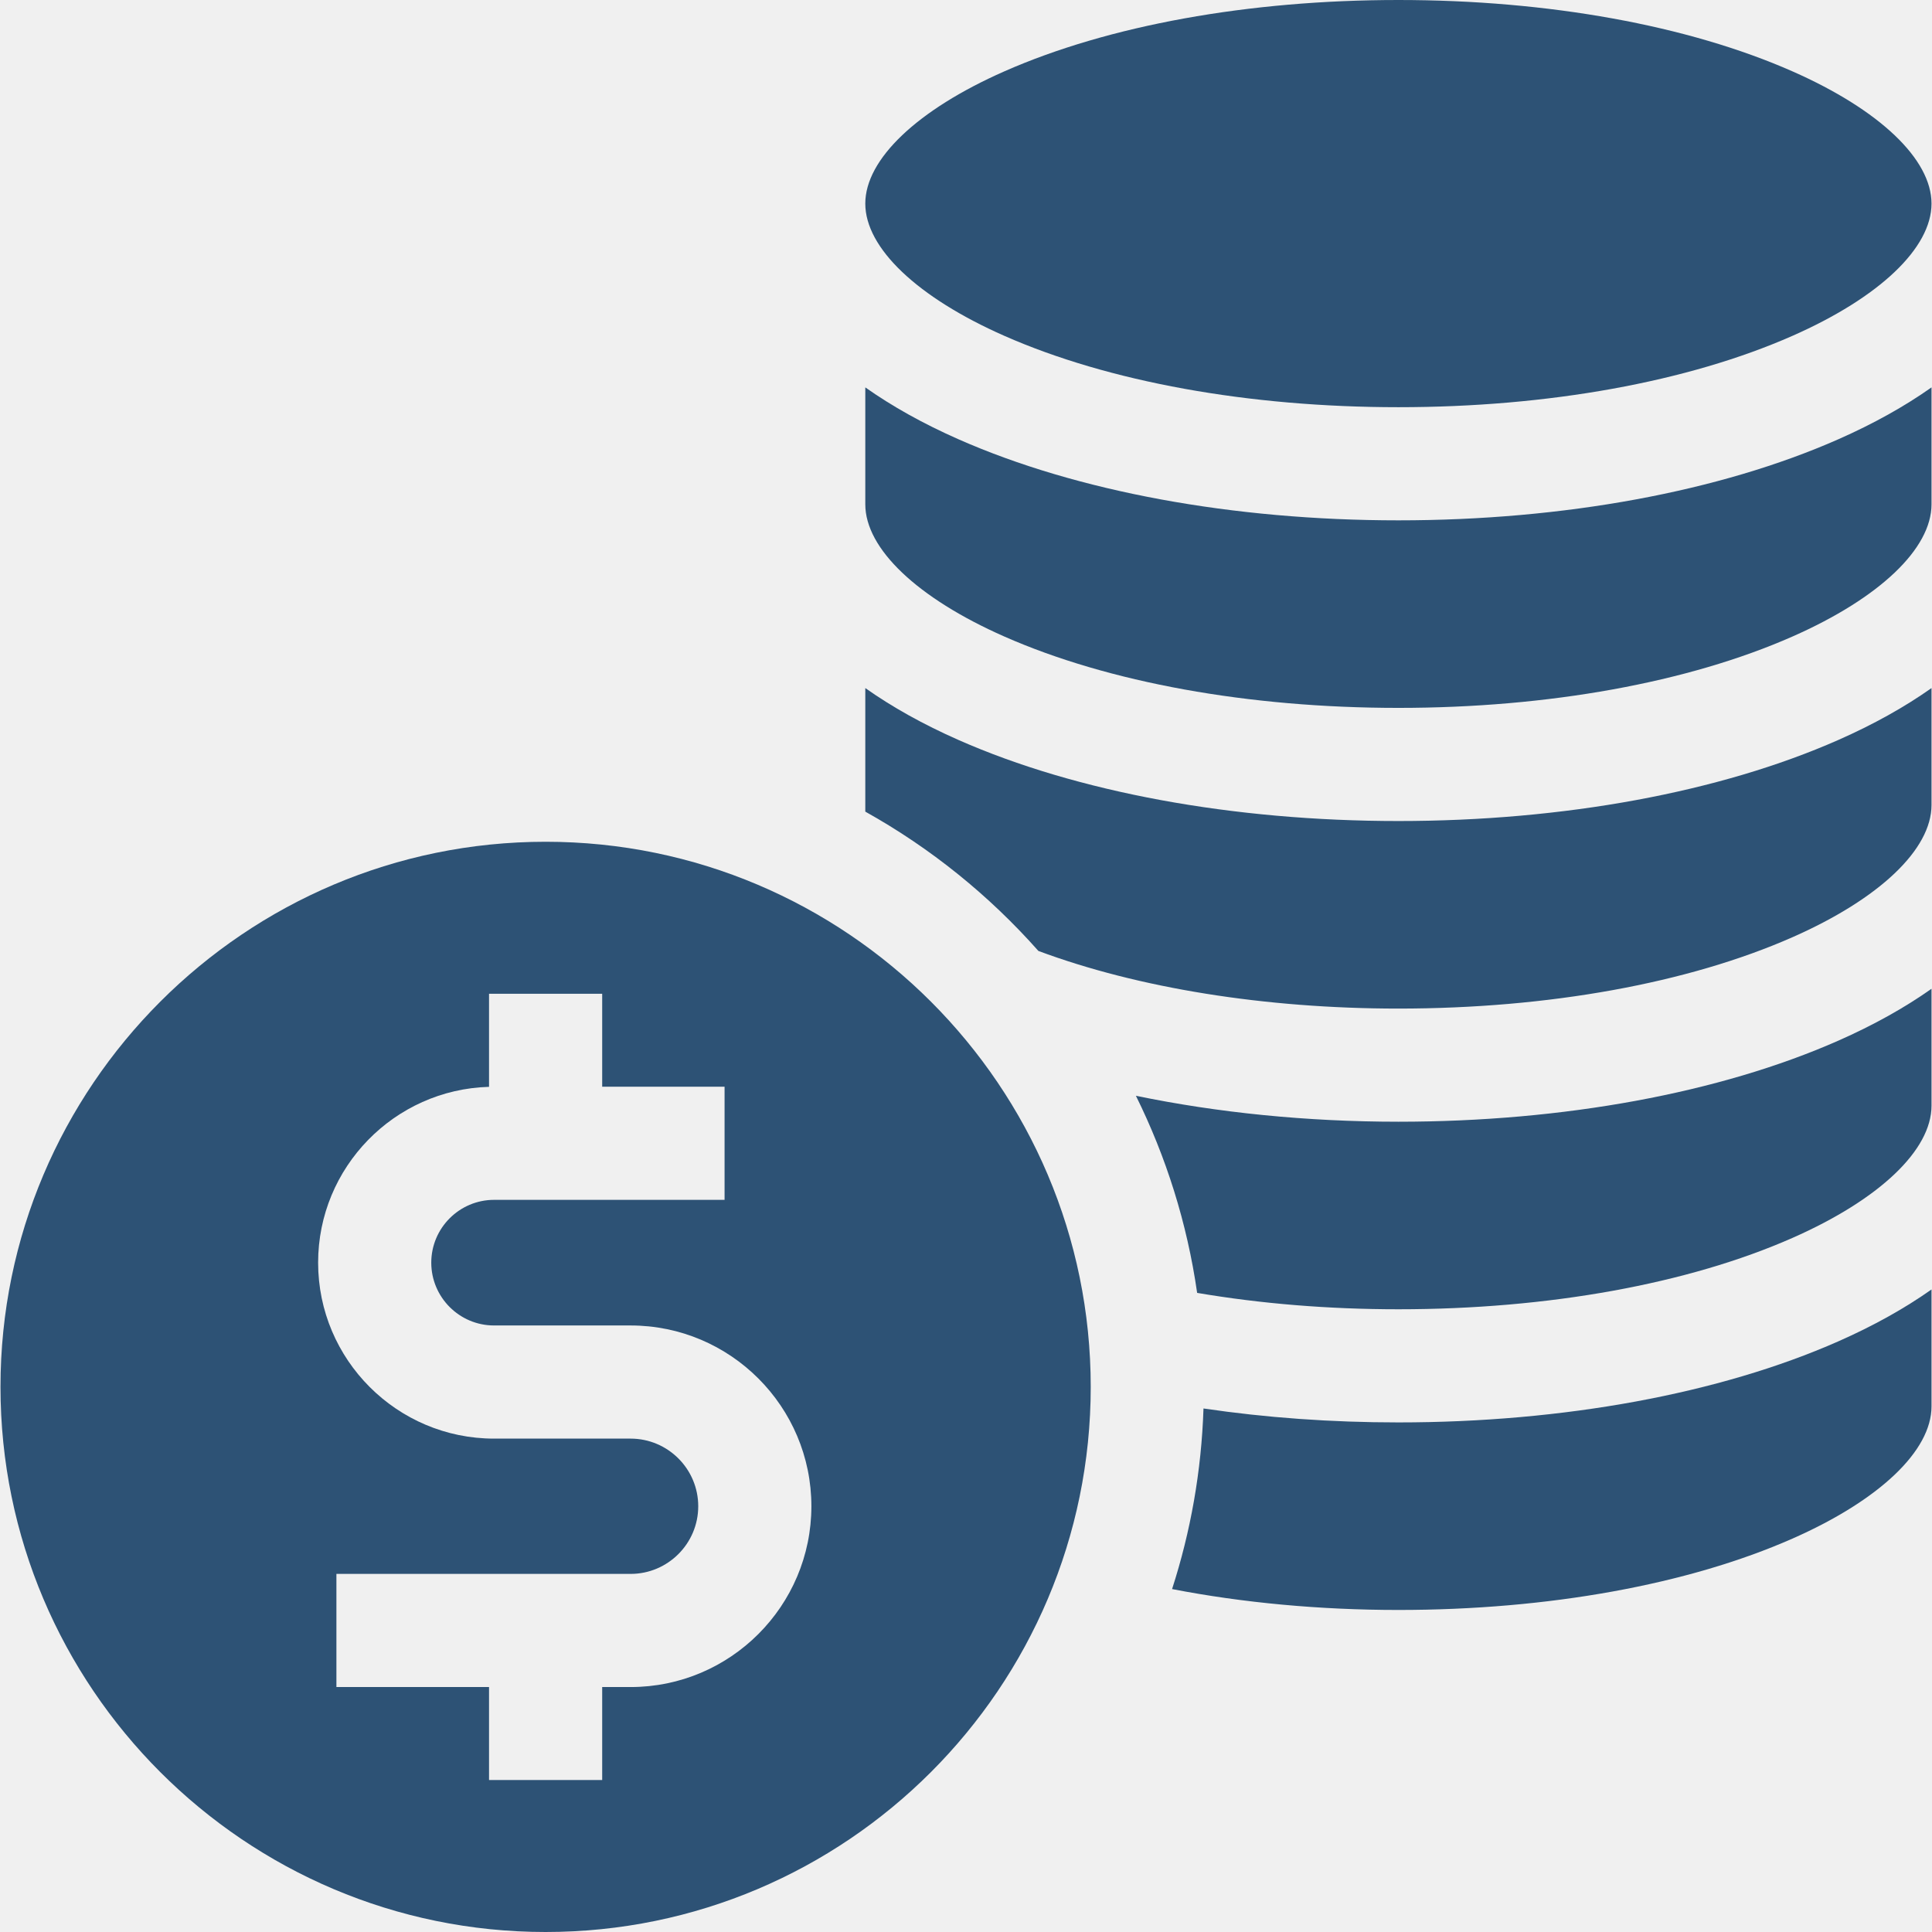
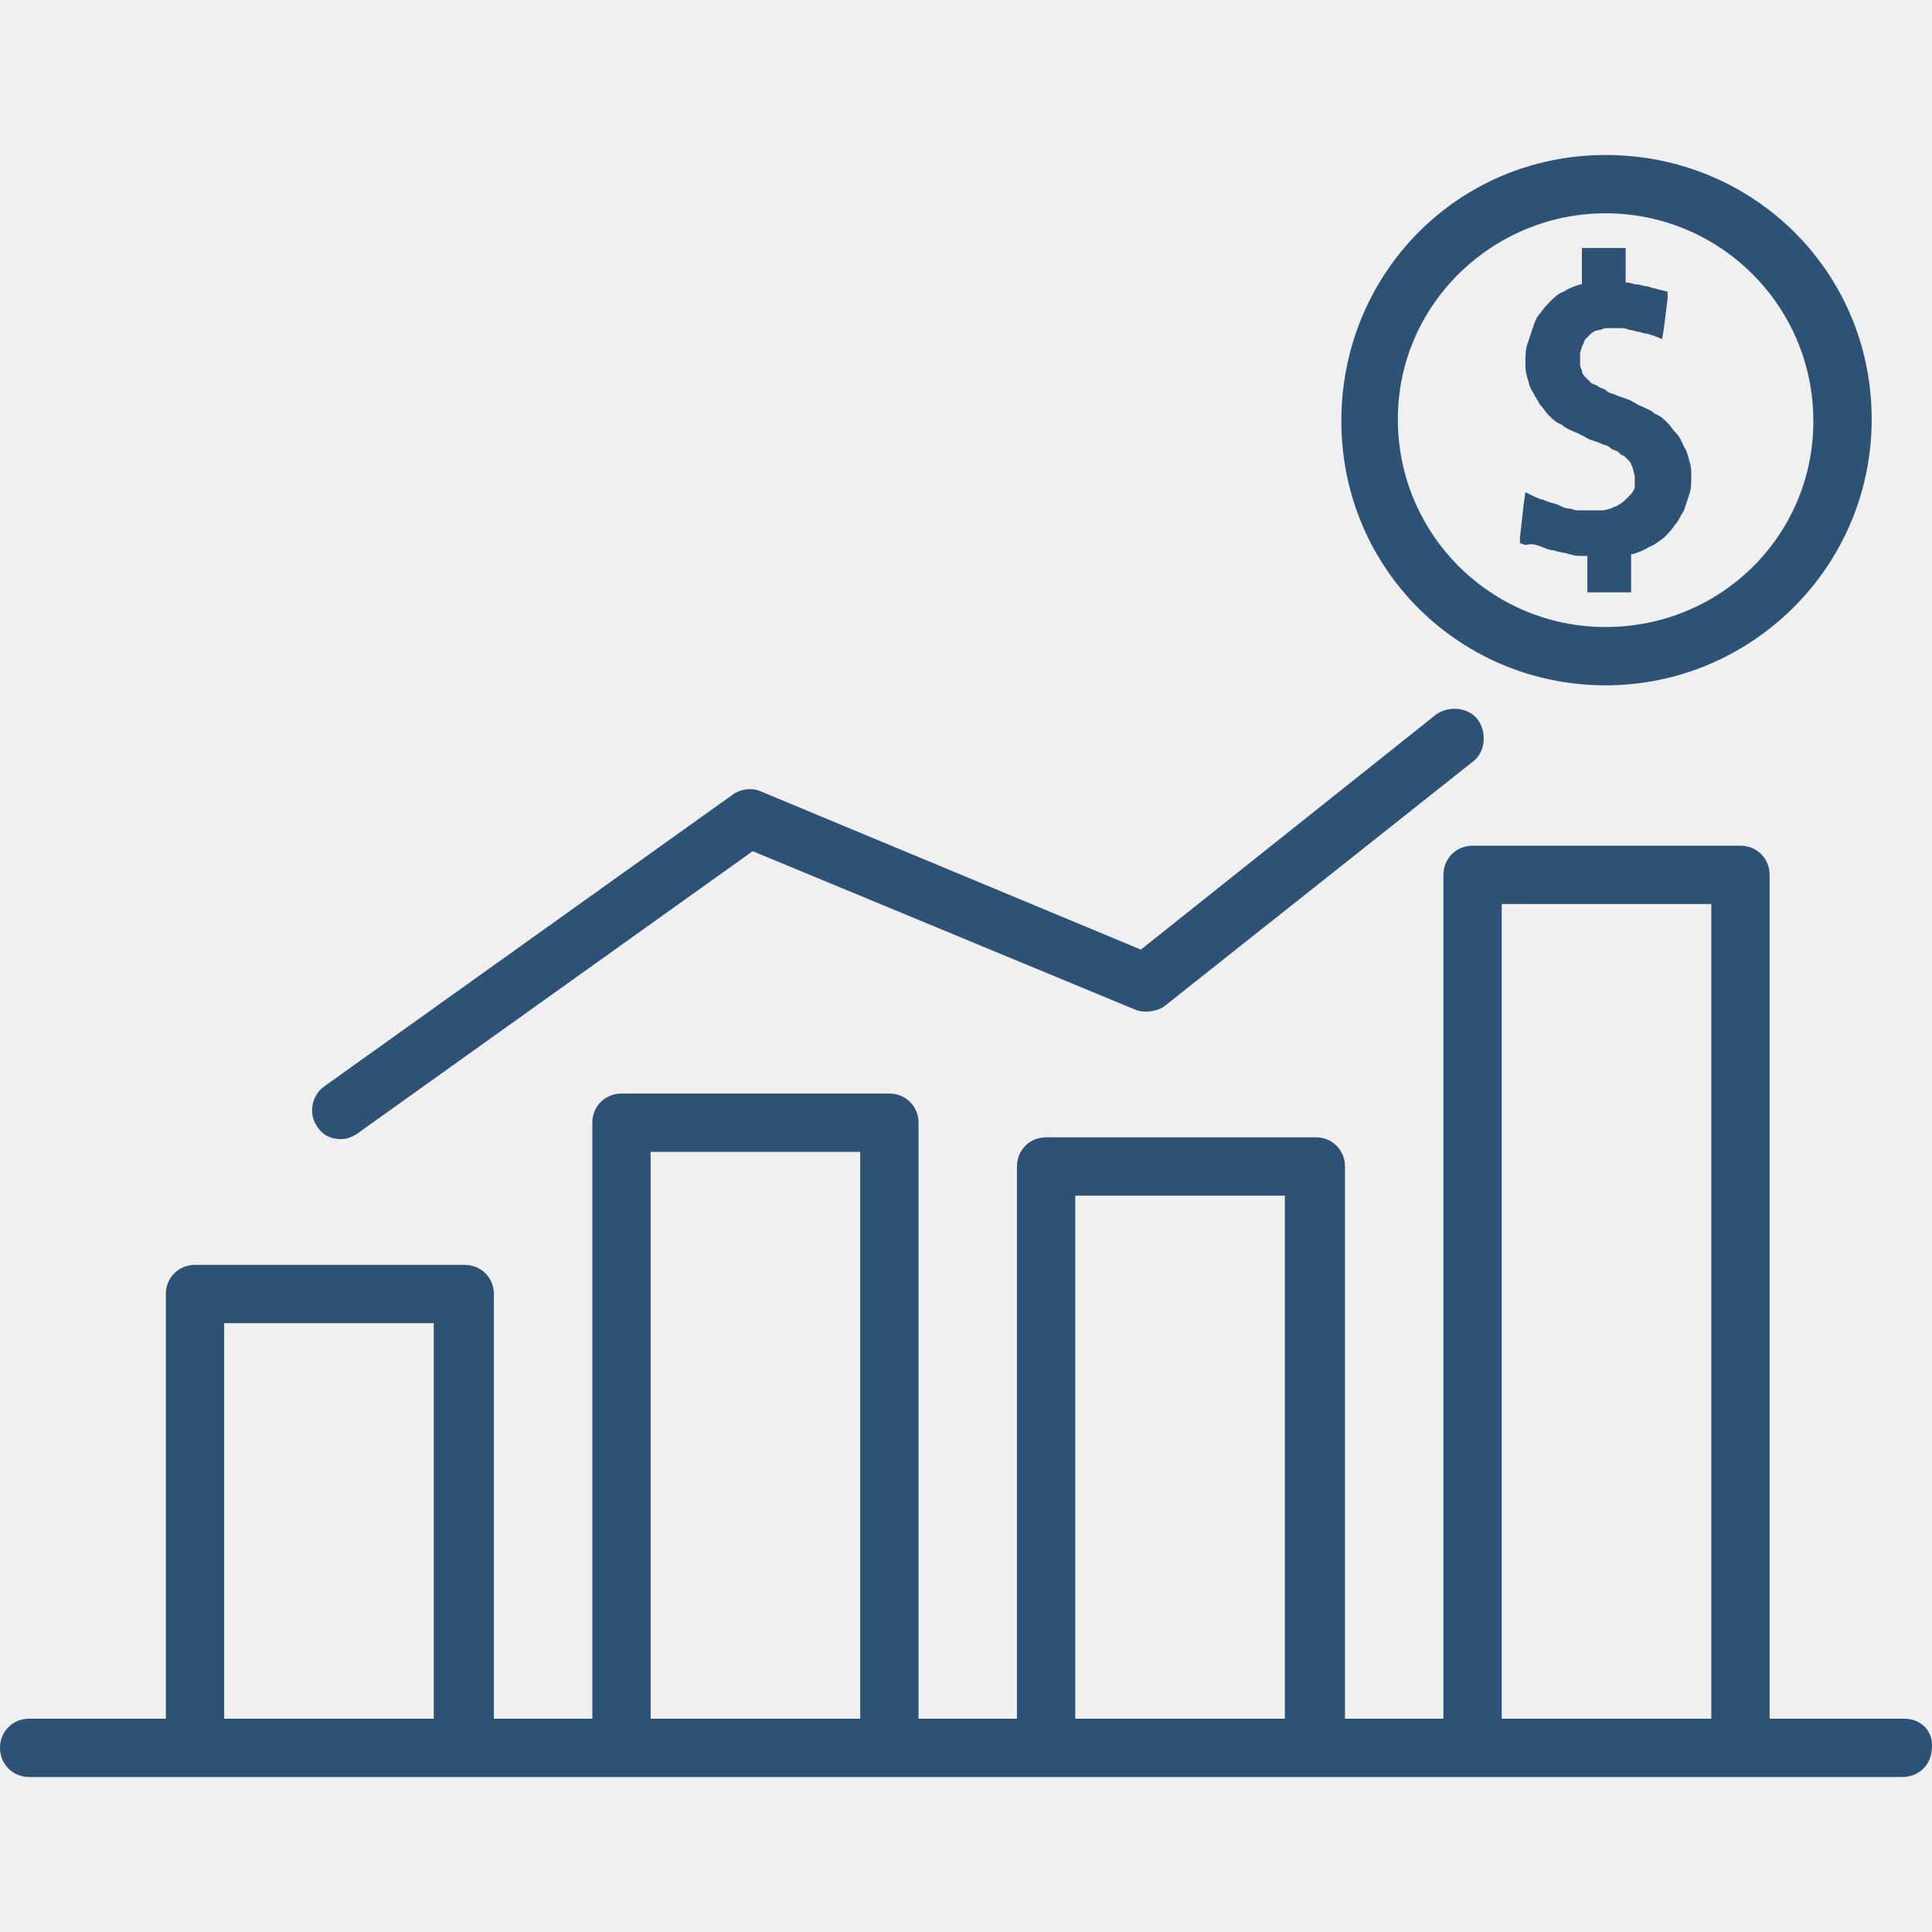
<svg xmlns="http://www.w3.org/2000/svg" width="512" height="512" viewBox="0 0 512 512" fill="none">
-   <path d="M370.591 137.896C326.811 137.896 285.418 130.271 254.038 116.426C244.646 112.282 236.389 107.665 229.312 102.661V133.642C229.312 145.406 243.08 158.504 266.142 168.679C293.794 180.879 330.887 187.598 370.592 187.598C410.296 187.598 447.389 180.879 475.041 168.679C498.103 158.504 511.871 145.406 511.871 133.642V102.661C504.793 107.665 496.536 112.282 487.145 116.426C455.763 130.271 414.371 137.896 370.591 137.896V137.896Z" fill="#2D5275" />
-   <path d="M370.591 426.657C410.295 426.657 447.388 419.938 475.04 407.738C498.102 397.563 511.87 384.465 511.87 372.702V341.72C504.792 346.724 496.535 351.341 487.144 355.485C455.763 369.331 414.371 376.955 370.591 376.955C352.786 376.955 335.492 375.704 318.937 373.261C318.397 389.903 315.514 405.96 310.611 421.119C329.372 424.756 349.798 426.657 370.591 426.657V426.657Z" fill="#2D5275" />
-   <path d="M275.183 252.009C301.602 261.864 335.301 267.284 370.591 267.284C410.295 267.284 447.388 260.565 475.04 248.365C498.102 238.19 511.87 225.092 511.87 213.328V182.346C504.792 187.351 496.535 191.969 487.144 196.112C455.763 209.957 414.371 217.581 370.591 217.581C326.811 217.581 285.418 209.957 254.038 196.112C244.646 191.968 236.389 187.351 229.312 182.346V215.089C246.623 224.749 262.127 237.269 275.183 252.009V252.009Z" fill="#2D5275" />
-   <path d="M370.591 346.97C410.295 346.97 447.388 340.252 475.04 328.051C498.102 317.876 511.87 304.779 511.87 293.015V262.033C504.792 267.038 496.535 271.654 487.144 275.799C455.763 289.644 414.371 297.268 370.591 297.268C346.352 297.268 322.657 294.876 301.024 290.389C309.028 306.554 314.599 324.126 317.255 342.629C334.163 345.497 352.044 346.97 370.591 346.97V346.97Z" fill="#2D5275" />
-   <path d="M266.141 88.992C293.793 101.192 330.886 107.911 370.591 107.911C410.295 107.911 447.388 101.192 475.04 88.992C498.102 78.817 511.87 65.719 511.87 53.956C511.87 42.193 498.102 29.094 475.04 18.919C447.388 6.719 410.294 0 370.591 0C330.887 0 293.793 6.719 266.141 18.919C243.079 29.094 229.311 42.192 229.311 53.956C229.311 65.72 243.079 78.817 266.141 88.992Z" fill="#2D5275" />
-   <path d="M289.055 367.537C289.055 287.881 224.249 223.075 144.592 223.075C64.936 223.075 0.13 287.881 0.13 367.537C0.13 447.194 64.936 512 144.592 512C224.249 512 289.055 447.194 289.055 367.537V367.537ZM167.115 447.085H159.585V471.717H129.6V447.085H89.153V417.1H167.115C176.999 417.1 185.04 409.058 185.04 399.174C185.04 389.29 176.999 381.249 167.115 381.249H130.935C105.223 381.249 84.305 360.331 84.305 334.619C84.305 309.354 104.505 288.734 129.6 288.023V263.356H159.585V287.989H192.019V317.974H130.935C121.757 317.974 114.291 325.441 114.291 334.619C114.291 343.797 121.757 351.263 130.935 351.263H167.115C193.533 351.263 215.026 372.756 215.026 399.174C215.025 425.593 193.532 447.085 167.115 447.085V447.085Z" fill="#2D5275" />
+   <g clip-path="url(#clip0)">
+     <path d="M425.501 41.076C386.38 41.076 355.47 72.469 355.47 111.59C355.47 150.711 386.863 181.622 425.501 181.622C464.139 181.622 496.016 150.228 496.016 111.107C496.016 71.986 464.622 41.076 425.501 41.076ZM425.501 166.167C395.074 166.167 370.442 141.535 370.442 111.107C370.442 80.68 395.557 56.531 425.501 56.531C455.929 56.531 480.56 81.163 480.56 111.59C480.56 142.018 455.929 166.167 425.501 166.167Z" fill="#2D5275" />
+     <path d="M447.718 122.216C447.235 120.767 447.236 119.801 446.27 118.352C445.787 117.386 445.304 115.937 444.338 114.971C443.372 114.005 442.889 113.039 441.923 112.073C440.957 111.107 439.991 110.141 438.542 109.658C437.576 108.692 436.127 108.209 435.161 107.726C433.712 107.243 432.746 106.277 431.297 105.794C429.848 105.312 428.399 104.829 427.434 104.346C426.951 104.346 425.985 103.863 425.502 103.38C425.019 102.897 424.053 102.897 423.57 102.414C423.087 101.931 422.121 101.931 421.638 101.448C421.155 100.965 420.672 100.482 420.189 99.999C419.706 99.516 419.223 99.033 419.223 98.067C418.74 97.584 418.74 96.618 418.74 96.135C418.74 95.169 418.74 94.686 418.74 93.72C418.74 93.237 419.223 92.271 419.223 91.788C419.706 91.305 419.706 90.339 420.189 89.856C420.672 89.373 421.155 88.89 421.638 88.407C422.121 87.924 423.087 87.441 424.053 87.441C425.019 86.958 425.502 86.958 426.468 86.958C426.951 86.958 427.434 86.958 427.916 86.958C428.399 86.958 428.882 86.958 429.365 86.958C430.331 86.958 430.814 86.958 431.78 87.441C432.746 87.441 433.712 87.924 434.195 87.924C434.678 87.924 435.644 88.407 436.127 88.407C437.093 88.407 437.576 88.89 438.059 88.89L440.474 89.856L440.957 86.958L441.923 79.231V77.299L439.991 76.816C439.508 76.816 438.542 76.333 438.059 76.333C437.576 76.333 437.093 75.85 436.127 75.85C435.644 75.85 434.678 75.367 433.712 75.367C432.746 75.367 432.263 74.884 431.297 74.884H430.814V68.122V65.707H428.399H421.638H419.223V68.122V75.367H418.74C417.291 75.85 415.842 76.333 414.393 77.299C412.944 77.782 411.978 78.748 411.012 79.714C410.046 80.68 409.08 81.646 408.114 83.095C407.149 84.061 406.666 85.51 406.183 86.958C405.7 88.407 405.217 89.856 404.734 91.305C404.251 92.754 404.251 94.686 404.251 96.135C404.251 97.584 404.251 98.55 404.734 99.999C405.217 101.448 405.217 102.414 406.183 103.863C406.666 104.829 407.632 106.277 408.114 107.243C409.08 108.209 409.563 109.175 410.529 110.141C411.495 111.107 412.461 112.073 413.91 112.556C414.876 113.522 416.325 114.005 417.291 114.488C418.74 114.971 420.189 115.937 421.155 116.42C422.604 116.903 424.053 117.386 425.019 117.869C425.502 117.869 426.468 118.352 426.951 118.835C427.434 119.318 428.399 119.318 428.882 119.801C429.365 120.284 429.848 120.767 430.331 120.767C430.814 121.25 431.297 121.733 431.78 122.216C432.263 122.699 432.263 123.182 432.746 124.148C432.746 124.631 433.229 125.596 433.229 126.562C433.229 127.528 433.229 128.011 433.229 128.977C433.229 129.46 432.746 130.426 432.263 130.909C431.78 131.392 431.297 131.875 430.814 132.358C430.331 132.841 429.848 133.324 428.882 133.807C428.399 134.29 427.434 134.29 426.951 134.773C426.468 134.773 425.502 135.256 424.536 135.256C424.053 135.256 423.57 135.256 422.604 135.256C422.121 135.256 421.155 135.256 420.672 135.256C419.706 135.256 418.74 135.256 418.257 135.256C417.291 135.256 416.325 134.773 415.842 134.773C414.876 134.773 413.91 134.29 412.944 133.807C411.978 133.324 411.012 133.324 410.046 132.841C409.563 132.841 409.08 132.358 408.597 132.358C408.114 132.358 407.632 131.875 407.149 131.875L404.251 130.426L403.768 133.807L402.802 142.501V143.95L404.251 144.433C406.183 143.95 407.149 144.433 408.597 144.916C409.563 145.398 411.012 145.881 411.978 145.881C412.944 146.364 414.393 146.364 415.842 146.847C417.291 147.33 418.257 147.33 419.706 147.33H420.672V154.575V156.99H423.087H429.848H432.263V154.575V146.847H432.746C434.195 146.364 435.644 145.881 437.093 144.916C438.542 144.433 439.508 143.467 440.957 142.501C441.923 141.535 442.889 140.569 443.855 139.12C444.821 138.154 445.304 136.705 446.27 135.256C446.753 133.807 447.235 132.358 447.718 130.909C448.201 129.46 448.201 128.011 448.201 126.079C448.201 124.631 448.201 123.665 447.718 122.216Z" fill="#2D5275" />
+     <path d="M391.693 190.798C389.278 187.417 383.966 186.935 380.585 189.349L302.343 251.653L201.401 209.634C198.986 208.668 196.088 209.151 194.156 210.6L85.97 287.876C82.589 290.291 81.623 295.121 84.038 298.502C85.487 300.917 87.901 301.883 90.316 301.883C91.765 301.883 93.214 301.4 94.663 300.434L199.469 225.573L300.894 267.591C303.309 268.557 306.689 268.074 308.621 266.625L390.244 201.907C393.625 199.492 394.108 194.179 391.693 190.798Z" fill="#2D5275" />
+     <path d="M504.709 455.469H468.969V231.851C468.969 227.504 465.588 224.124 461.242 224.124H390.244C385.898 224.124 382.517 227.504 382.517 231.851V455.469H356.436V309.127C356.436 304.78 353.055 301.4 348.708 301.4H277.228C272.881 301.4 269.5 304.78 269.5 309.127V455.469H243.42V297.536C243.42 293.189 240.039 289.808 235.692 289.808H164.695C160.348 289.808 156.967 293.189 156.967 297.536V455.469H130.886V342.936C130.886 338.589 127.506 335.208 123.159 335.208H51.678C47.332 335.208 43.951 338.589 43.951 342.936V455.469H7.728C3.381 455.469 0 458.85 0 463.196C0 467.543 3.381 470.924 7.728 470.924H51.195H122.193H164.695H235.692H277.228H348.225H389.761H460.759H504.227C508.573 470.924 511.954 467.543 511.954 463.196C512.437 458.85 509.056 455.469 504.709 455.469ZM114.948 455.469H59.406V350.663H114.948V455.469ZM227.964 455.469H172.422V305.263H227.964V455.469ZM340.498 455.469H284.956V316.855H340.498V455.469ZM453.514 455.469H397.972V239.579H453.514V455.469Z" fill="#2D5275" />
+   </g>
+   <defs>
+     <clipPath id="clip0">
+       <rect width="512" height="512" fill="white" />
+     </clipPath>
+   </defs>
</svg>
